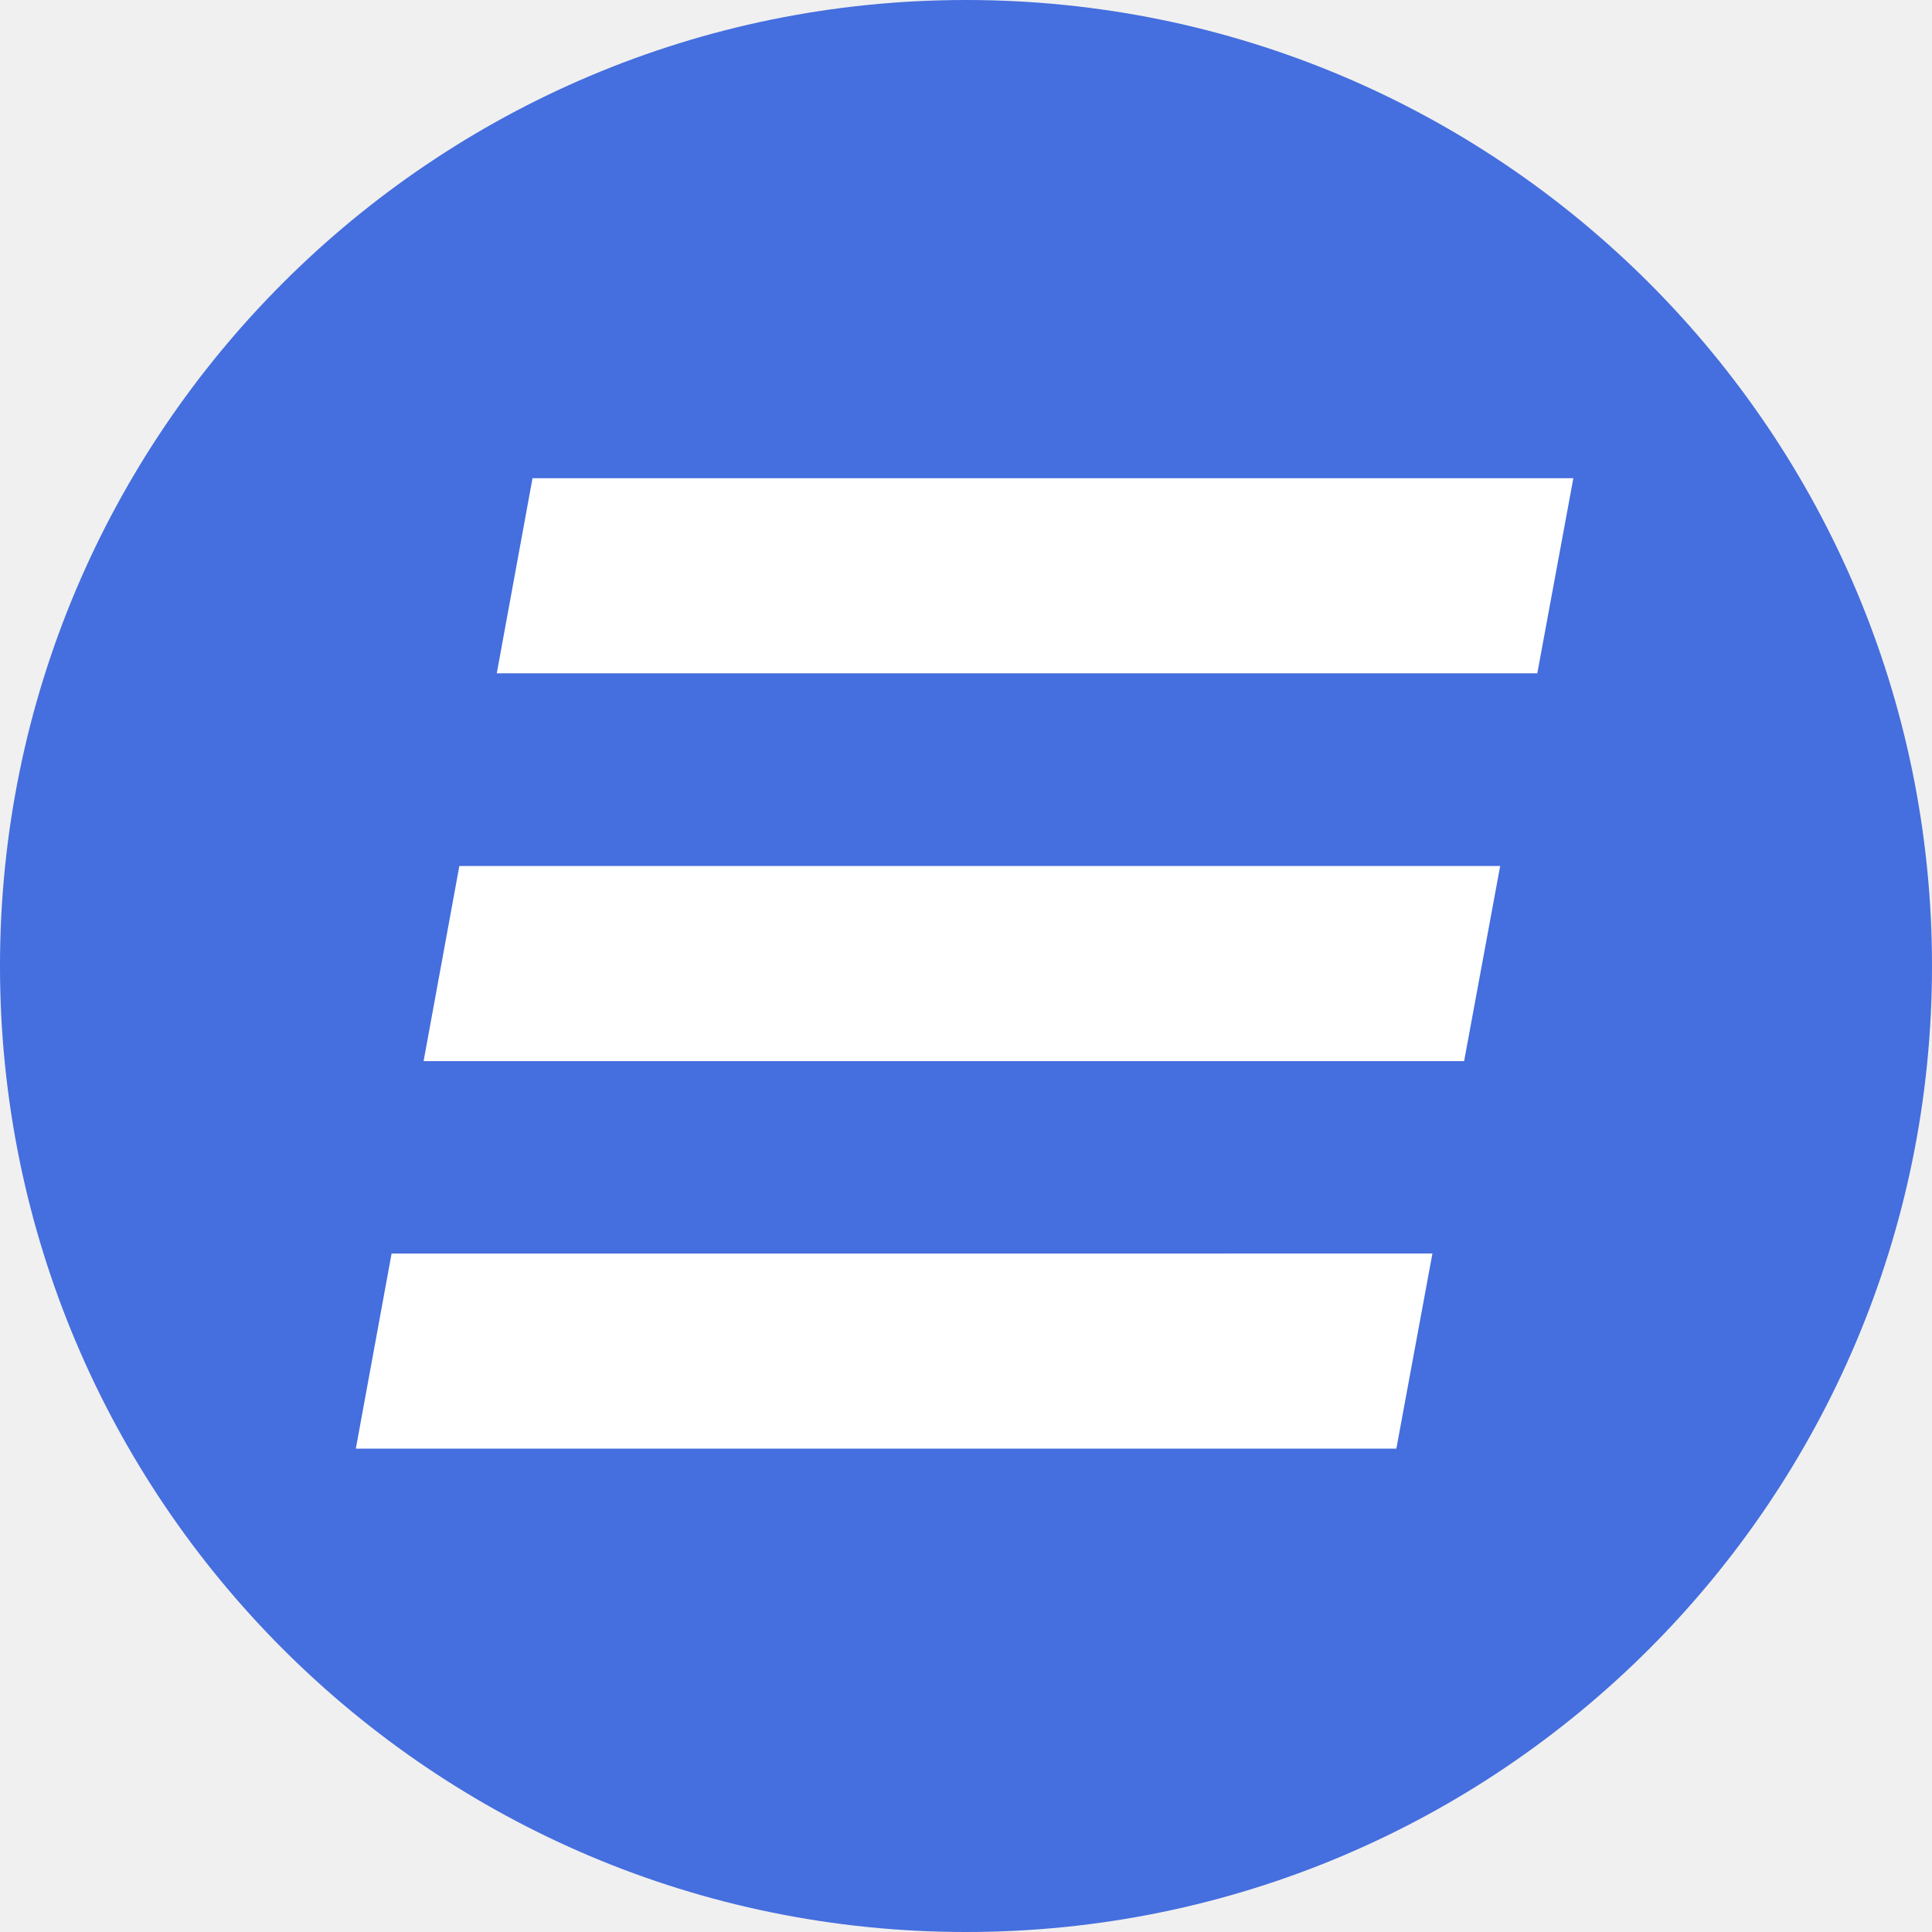
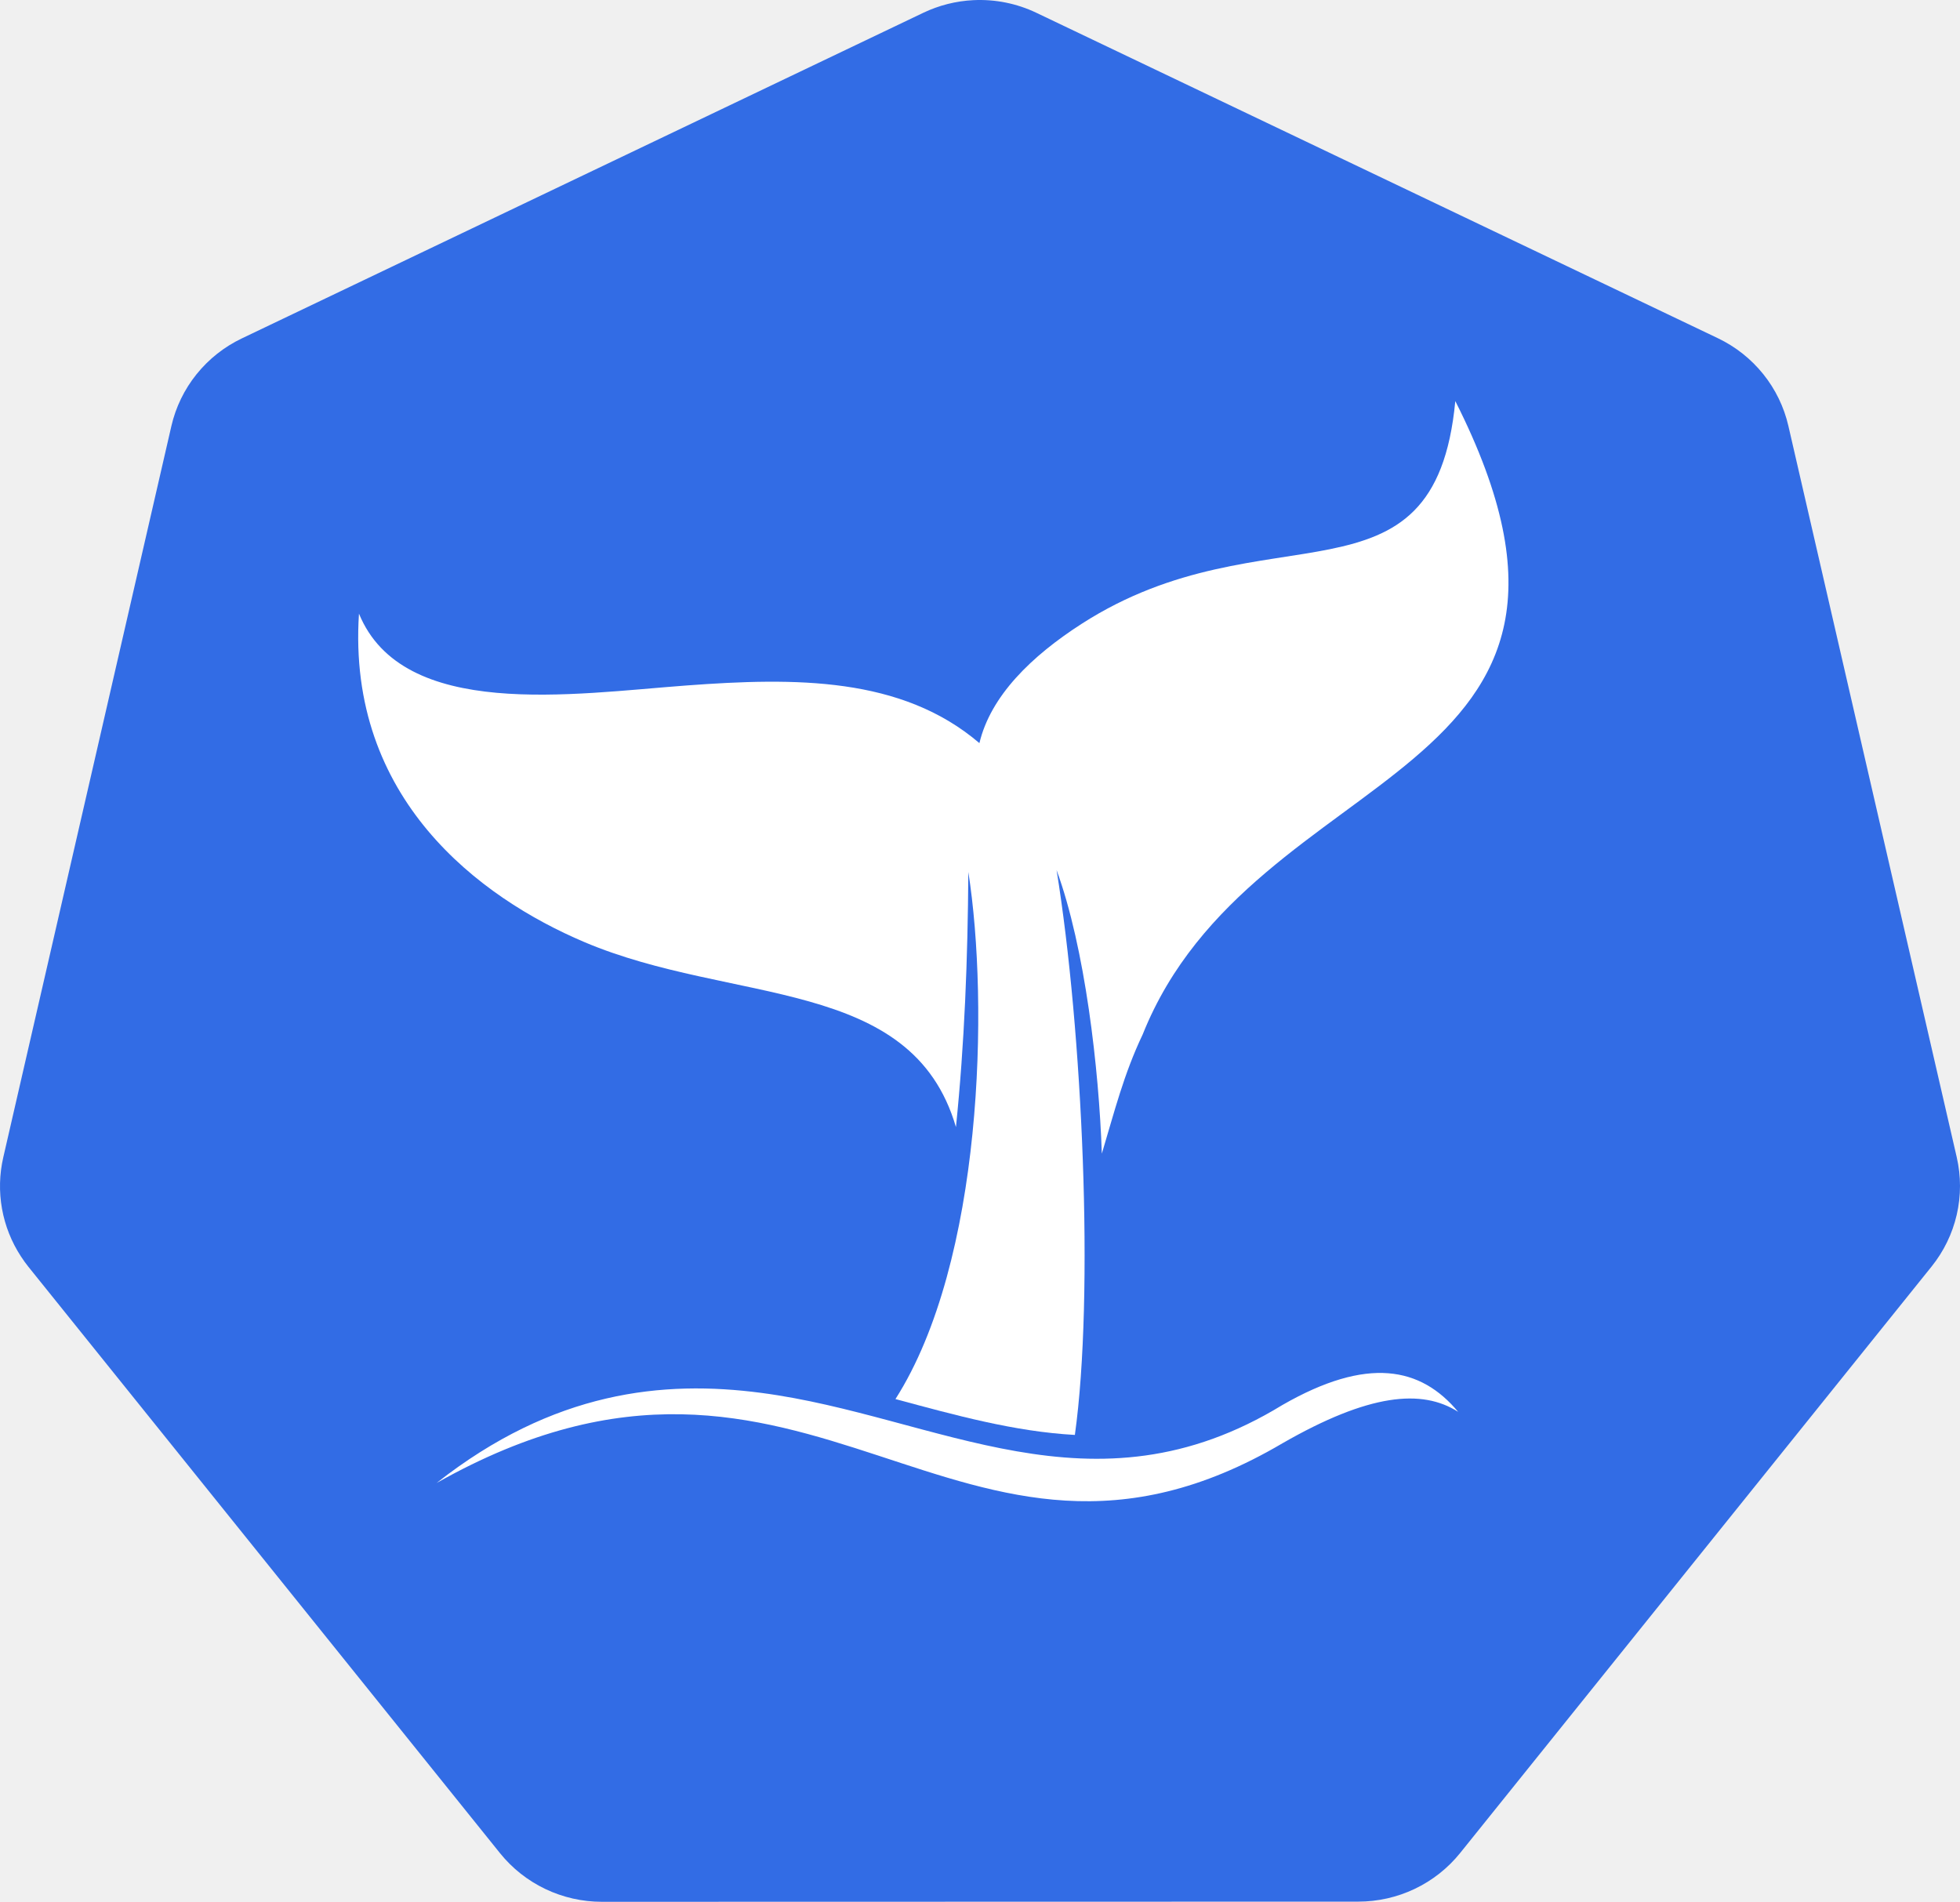
- <svg xmlns="http://www.w3.org/2000/svg" width="329" height="329" viewBox="0 0 329 329" fill="none">
-   <circle cx="164.5" cy="164.5" r="164.5" fill="#456EDE" />
-   <path d="M261.371 114.156L267.326 81.93L91.1 81.93L85.195 114.156L261.371 114.156Z" fill="white" stroke="white" />
-   <path d="M237.369 246.184L243.326 213.958L67.1 213.967L61.193 246.193L237.369 246.184Z" fill="white" stroke="white" />
-   <path d="M248.909 180.193L254.864 147.968L78.639 147.968L72.734 180.193L248.909 180.193Z" fill="white" stroke="white" />
+ <svg xmlns="http://www.w3.org/2000/svg" width="777" height="754" viewBox="0 0 777 754" fill="none">
+   <g clip-path="url(#clip0_1209_2219)">
+     <path d="M385.807 0.066C378.938 0.412 372.208 2.116 366.011 5.076L95.888 134.144C88.896 137.482 82.753 142.341 77.915 148.357C73.076 154.374 69.666 161.395 67.939 168.898L1.298 458.817C-0.241 465.497 -0.413 472.415 0.791 479.162C1.996 485.909 4.553 492.347 8.311 498.097C9.222 499.502 10.202 500.863 11.247 502.173L198.216 734.641C203.056 740.656 209.199 745.512 216.191 748.85C223.183 752.187 230.842 753.919 238.602 753.918L538.435 753.849C546.192 753.854 553.85 752.128 560.841 748.796C567.833 745.465 573.978 740.615 578.821 734.606L765.721 502.104C770.563 496.086 773.975 489.063 775.703 481.557C777.432 474.05 777.432 466.254 775.705 458.748L708.96 168.829C707.232 161.326 703.823 154.305 698.984 148.288C694.146 142.272 688.003 137.413 681.011 134.074L410.853 5.076C403.059 1.352 394.447 -0.37 385.807 0.066Z" fill="#326CE5" />
+     <path fill-rule="evenodd" clip-rule="evenodd" d="M173.071 587.899C322.007 503.817 379.155 648.188 508.36 572.178C542.769 552.403 563.7 550.535 578.053 559.693C563.284 541.927 542.163 537.563 508.36 556.992C432.977 603.112 371.708 561.378 301.817 552.178C262.888 547.052 219.472 551.395 173.071 587.899Z" fill="white" />
+     <path fill-rule="evenodd" clip-rule="evenodd" d="M142.306 243.272C137.508 316.681 190.127 355.828 231.583 373.431C290.399 398.416 361.464 386.848 378.965 446.805C382.36 413.693 383.656 380.129 383.875 345.677C392.089 398.029 389.663 500.278 354.982 554.63C378.697 560.997 402.071 567.518 426.111 568.843C433.865 513.115 429.149 408.42 418.856 344.915C430.15 375.673 435.677 423.866 436.798 457.33C441.803 440.693 445.476 425.861 452.998 410.069C497.045 299.938 654.282 311.993 576.925 159C568.762 244.887 501.965 200.244 428.81 247.287C408.873 260.107 392.709 275.885 388.267 294.594C357.382 268.207 315.31 268.546 272.165 271.739C227.065 275.074 159.701 285.648 142.306 243.272Z" fill="white" />
+   </g>
+   <defs>
+     <clipPath id="clip0_1209_2219">
+       <rect width="777" height="753.918" fill="white" />
+     </clipPath>
+   </defs>
</svg>
